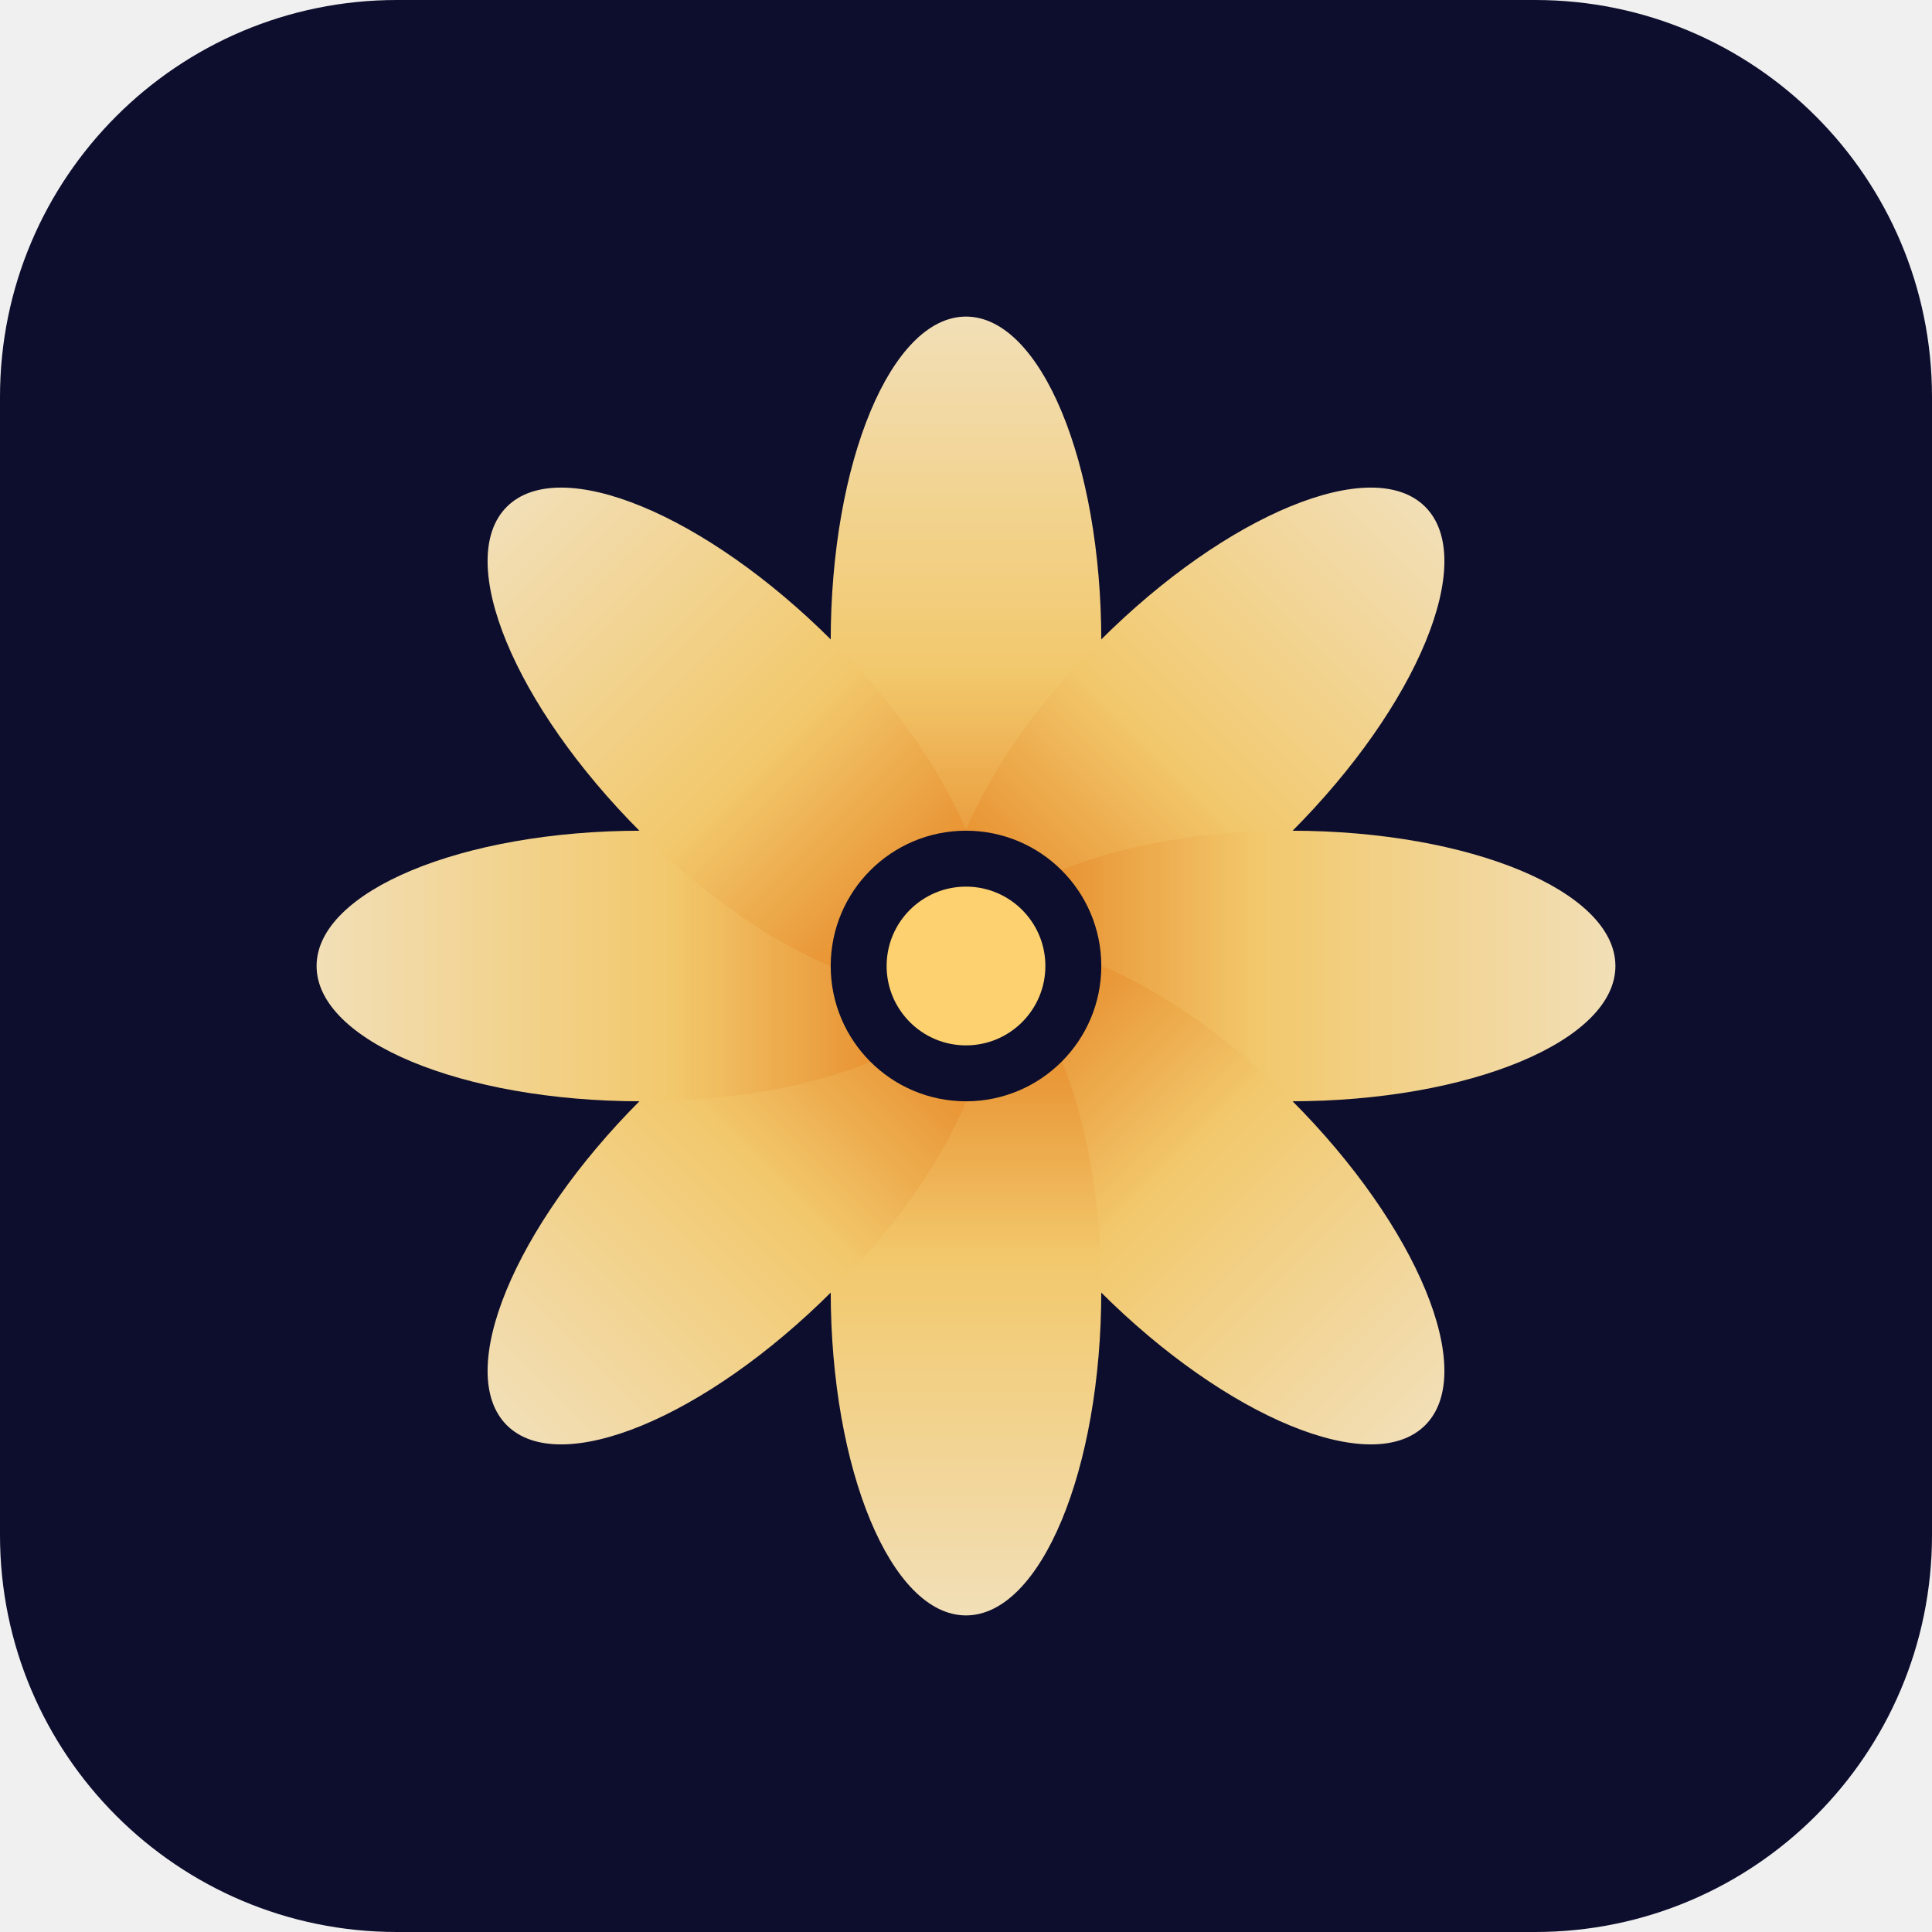
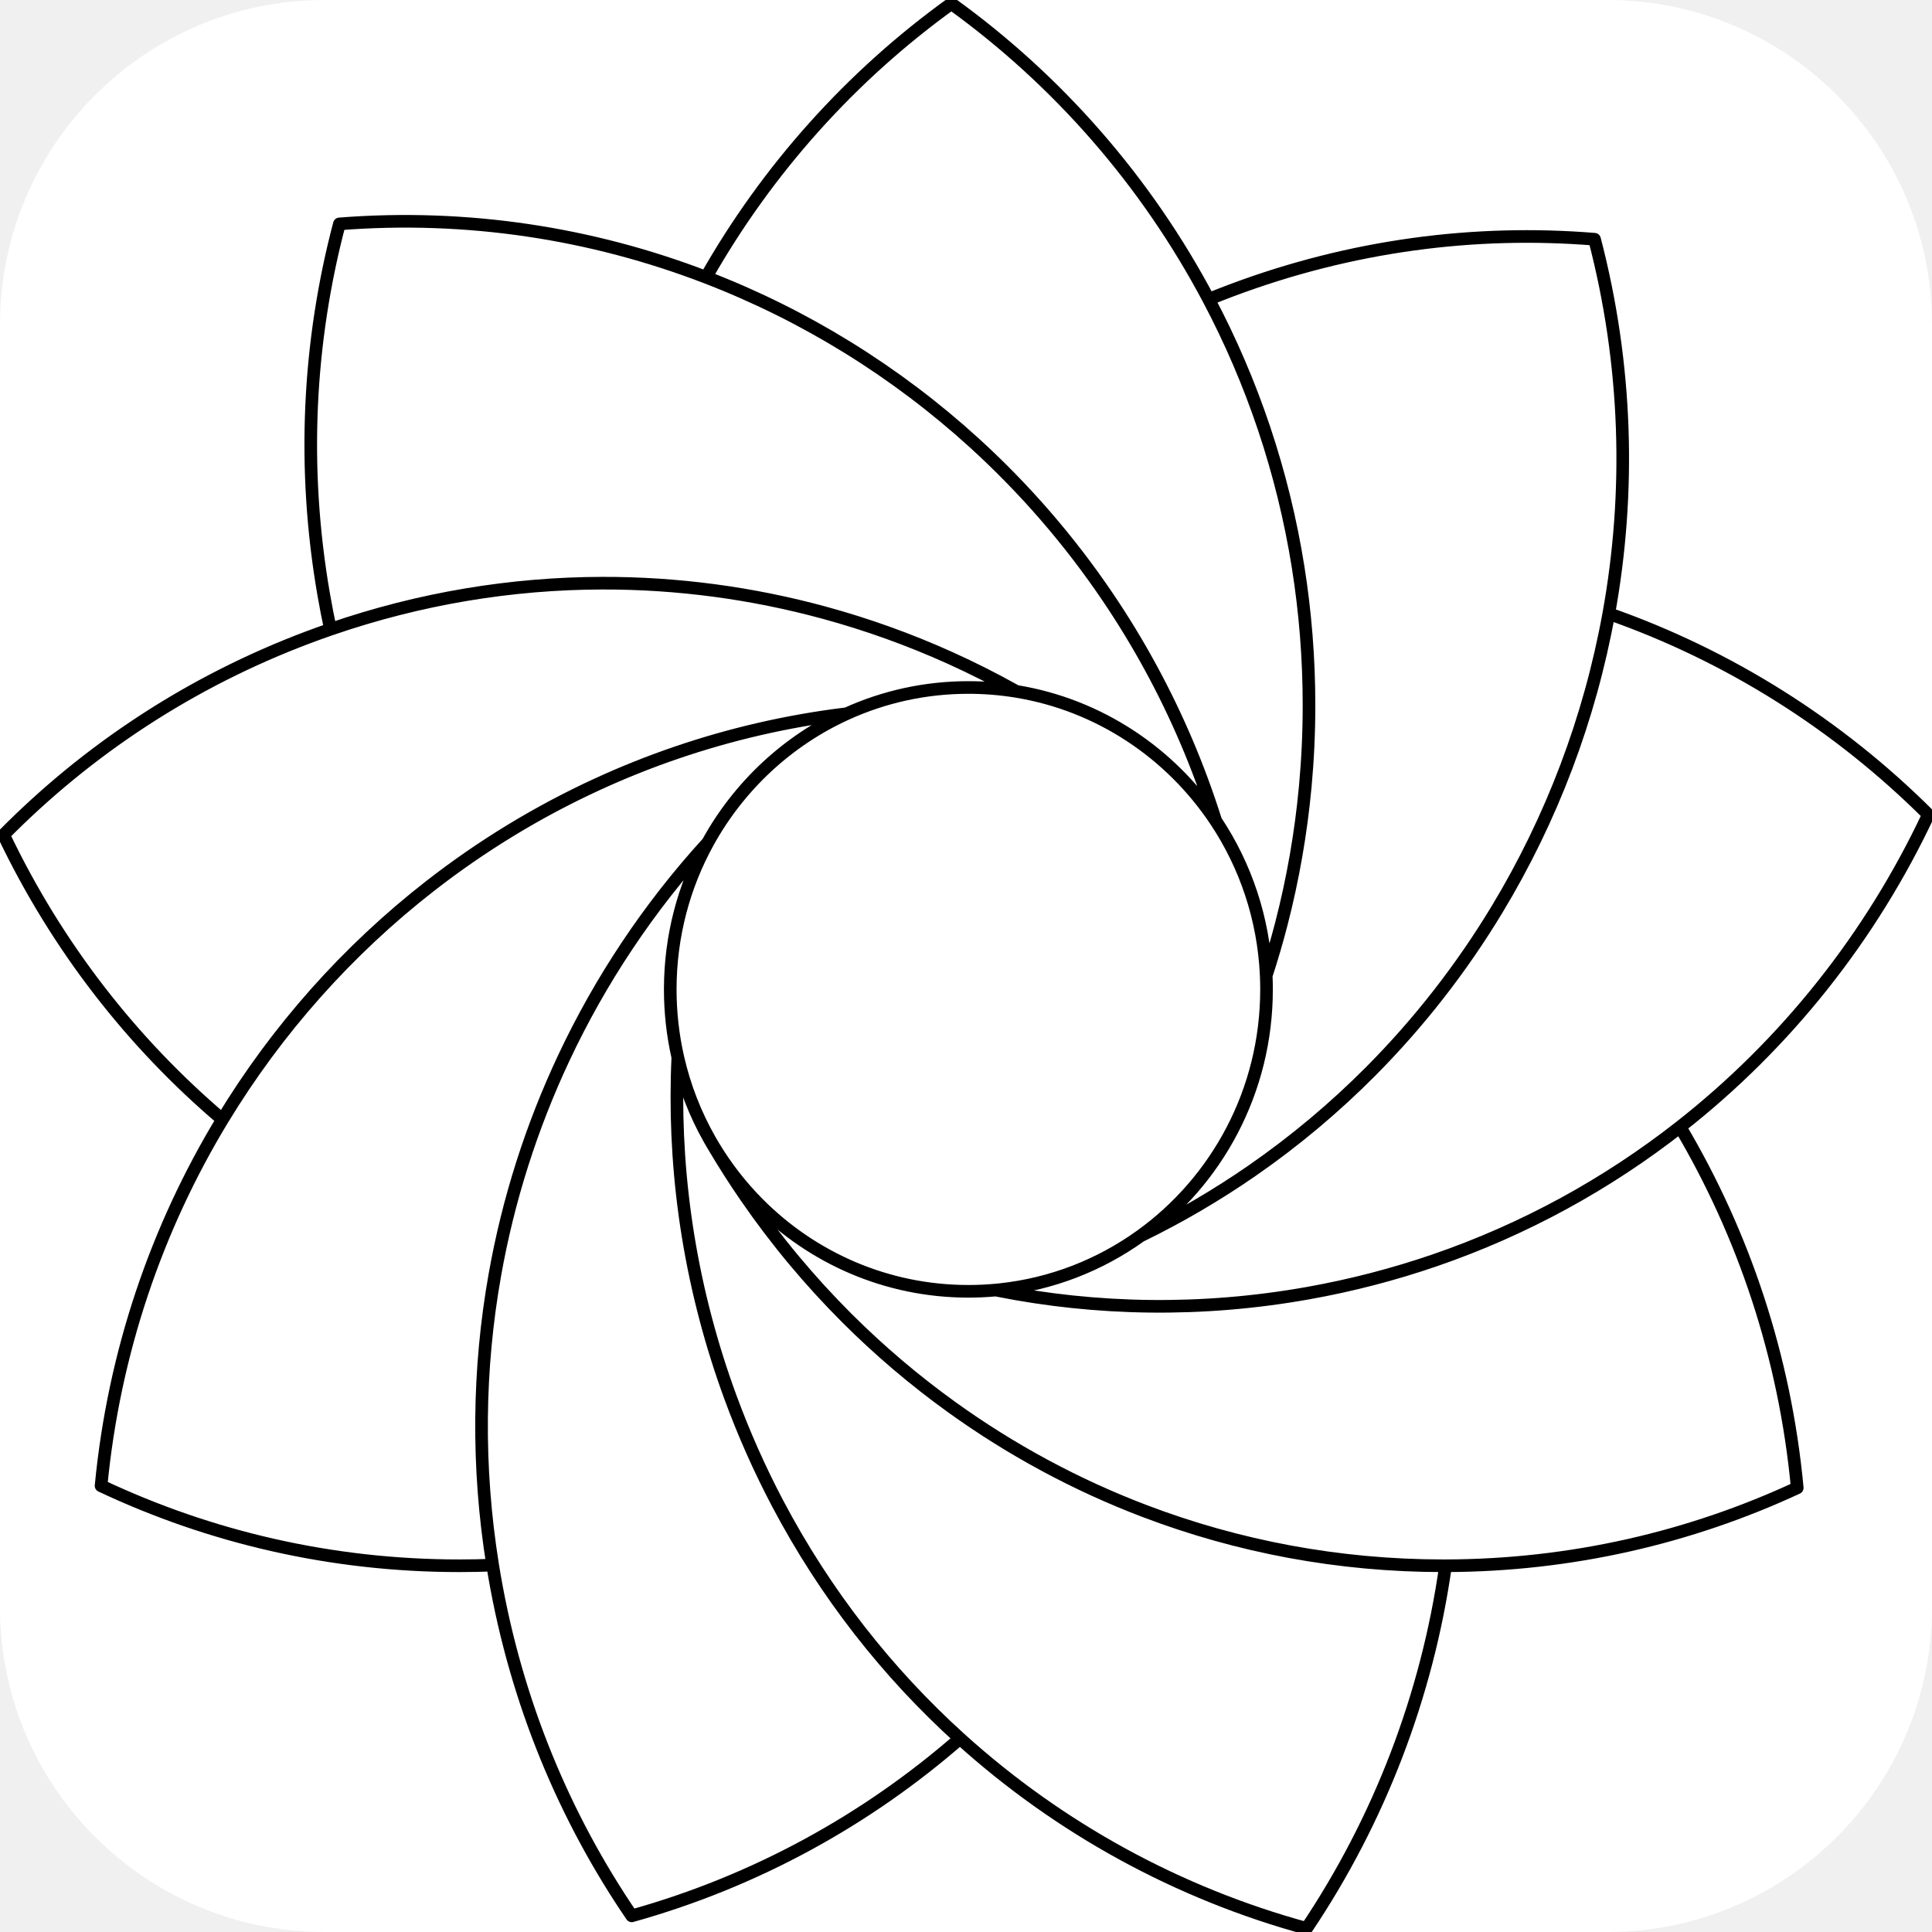
- <svg xmlns="http://www.w3.org/2000/svg" viewBox="0 0 2142 2142">
-   <defs>
-     <linearGradient id="g" x1="0" y1="0" x2="0" y2="1">
-       <stop offset="0" stop-color="#FDE9BE" />
-       <stop offset="0.55" stop-color="#FDD16F" />
-       <stop offset="1" stop-color="#EF8018" />
-     </linearGradient>
-   </defs>
-   <rect width="2142" height="2142" rx="440" fill="#0D0E2D" />
-   <g opacity="0.95">
-     <ellipse cx="1071" cy="711" rx="150" ry="360" fill="url(#g)" transform="rotate(0 1071 1071)" />
-     <ellipse cx="1071" cy="711" rx="150" ry="360" fill="url(#g)" transform="rotate(45 1071 1071)" />
-     <ellipse cx="1071" cy="711" rx="150" ry="360" fill="url(#g)" transform="rotate(90 1071 1071)" />
-     <ellipse cx="1071" cy="711" rx="150" ry="360" fill="url(#g)" transform="rotate(135 1071 1071)" />
-     <ellipse cx="1071" cy="711" rx="150" ry="360" fill="url(#g)" transform="rotate(180 1071 1071)" />
-     <ellipse cx="1071" cy="711" rx="150" ry="360" fill="url(#g)" transform="rotate(225 1071 1071)" />
-     <ellipse cx="1071" cy="711" rx="150" ry="360" fill="url(#g)" transform="rotate(270 1071 1071)" />
-     <ellipse cx="1071" cy="711" rx="150" ry="360" fill="url(#g)" transform="rotate(315 1071 1071)" />
-   </g>
-   <circle cx="1071" cy="1071" r="150" fill="#0D0E2D" />
-   <circle cx="1071" cy="1071" r="88" fill="#FDD16F" />
+ <svg xmlns="http://www.w3.org/2000/svg" viewBox="0 0 2142 2142" fill="none">
+   <rect width="2142" height="2142" rx="360" fill="#FFFFFF" />
+   <path d="M782.809 307.372C850.851 187.421 943.896 83.867 1054.74 4C1173.06 89.247 1271.09 201.481 1340.08 331.834M782.809 307.372C892.542 349.569 993.489 412.096 1080.37 491.211C1135.79 541.67 1185.48 598.875 1228.08 661.857C1261.86 711.79 1291.18 765.354 1315.37 822.064C1327.54 850.604 1338.4 879.941 1347.89 910.012M782.809 307.372C656.283 258.717 518.077 237.091 376.28 248.233C341.9 378.457 334.361 518.164 358.982 659.666C361.205 672.44 363.669 685.109 366.369 697.67M1340.08 331.834C1348.35 328.459 1356.69 325.19 1365.1 322.03C1498.13 272.047 1635.19 254.423 1767.87 265.244C1804.16 404.308 1808.05 545.685 1783.66 680.319M1340.08 331.834C1388.34 422.997 1422.39 523.021 1439.24 628.874C1447.17 678.696 1451.29 729.81 1451.29 781.899C1451.29 812.224 1449.9 842.219 1447.16 871.821C1442.35 923.928 1433.4 974.818 1420.65 1024.15C1415.64 1043.57 1410.03 1062.74 1403.85 1081.66M1783.66 680.319C1916.89 727.034 2038.05 803.498 2138 903.218C2074.55 1038.3 1980.29 1157.3 1862.71 1249.4M1783.66 680.319C1762.57 796.676 1720.36 907.997 1659.66 1008.44C1620.39 1073.43 1573.37 1133.87 1519.33 1188.17C1479.42 1228.27 1435.68 1265.02 1388.4 1297.78C1349.44 1324.78 1308.07 1349.07 1264.46 1370.3M1862.71 1249.4C1933.27 1368.42 1978.98 1504.26 1992.6 1649.57C1873.83 1704.72 1741.79 1735.61 1602.66 1735.95M1862.71 1249.4C1782.1 1312.54 1690.53 1363.04 1590.41 1397.41C1545.37 1412.87 1498.59 1425.07 1450.3 1433.69C1420.81 1438.95 1391.39 1442.76 1362.13 1445.17C1303.38 1450.01 1245.23 1449.21 1188.27 1443.18C1160.48 1440.23 1132.97 1436.04 1105.81 1430.65M1602.66 1735.95C1582.14 1880.34 1529.12 2018.01 1448.57 2138C1306.61 2099.28 1174.64 2027.3 1064.34 1927.48M1602.66 1735.95C1601.88 1735.95 1601.1 1735.95 1600.31 1735.95C1483.8 1735.95 1372.23 1714.53 1269.23 1675.37C1192.47 1646.19 1120.48 1607.16 1054.74 1559.8C1013.63 1530.17 974.959 1497.29 939.108 1461.52C897.751 1420.25 860.143 1375.14 826.848 1326.76C814.349 1308.6 802.459 1289.98 791.206 1270.93M1064.34 1927.48C961.383 2017.34 838.161 2085.64 700.412 2124.1C625.747 2014.61 572.622 1887.48 548.329 1747.86C547.596 1743.65 546.891 1739.44 546.215 1735.23M1064.34 1927.48C983.889 1854.68 914.967 1767.07 862.107 1666.75C842.243 1629.05 824.647 1589.56 809.56 1548.38C799.142 1519.95 790.148 1491.34 782.541 1462.62C766.464 1401.93 756.582 1340.78 752.554 1279.93C750.668 1251.43 750.065 1223 750.712 1194.71C750.883 1187.2 751.143 1179.7 751.49 1172.21M546.215 1735.23C533.926 1735.71 521.577 1735.95 509.171 1735.95C367.287 1735.95 232.728 1704.19 112.05 1647.3C126.247 1499.51 173.656 1361.57 246.622 1241.23M546.215 1735.23C528.614 1625.65 530.234 1517.29 548.599 1413.73C563.488 1329.77 589.384 1248.95 624.968 1173.2C645.355 1129.79 668.922 1088.05 695.421 1048.33C722.271 1008.08 752.131 969.903 784.744 934.173M246.622 1241.23C146.934 1156.61 63.411 1050.17 4 925.594C96.92 831.521 210.861 755.729 342.109 706.413C350.181 703.38 358.269 700.466 366.369 697.67M246.622 1241.23C307.242 1141.25 385.501 1053.42 477.011 982.186C533.938 937.872 595.992 899.978 662.118 869.576C719.039 843.406 778.976 822.787 841.257 808.4C873.146 801.034 905.65 795.302 938.678 791.295M366.369 697.67C465.979 663.291 567.556 646.8 667.598 646.569C751.542 646.375 834.405 657.631 914.118 679.373C961.803 692.38 1008.36 709.139 1053.35 729.446C1078.32 740.718 1102.81 753.084 1126.74 766.507M1105.81 1430.65C1105.2 1430.53 1104.58 1430.41 1103.97 1430.28M1105.81 1430.65C1106.81 1430.37 1107.82 1430.09 1108.82 1429.8M1108.82 1429.8C1107.21 1429.97 1105.59 1430.13 1103.97 1430.28M1108.82 1429.8C1166.4 1423.63 1219.57 1402.49 1264.46 1370.3M1103.97 1430.28C1093.98 1431.2 1083.87 1431.67 1073.65 1431.67C982.814 1431.67 900.54 1394.57 840.794 1334.52C821.852 1315.48 805.174 1294.13 791.206 1270.93M791.206 1270.93C789.74 1268.45 788.286 1265.96 786.842 1263.47M791.206 1270.93C789.72 1268.46 788.266 1265.97 786.842 1263.47M786.842 1263.47C770.894 1235.36 758.859 1204.68 751.49 1172.21M751.49 1172.21C746.001 1148.01 743.101 1122.82 743.101 1096.94C743.101 1037.86 758.216 982.354 784.744 934.173M1126.74 766.507C1218.67 781.538 1297.9 834.962 1347.89 910.012M1126.74 766.507C1109.45 763.68 1091.72 762.211 1073.65 762.211C1025.57 762.211 979.889 772.605 938.678 791.295M1347.89 910.012C1380.81 959.443 1401.04 1018.25 1403.85 1081.66M1403.85 1081.66C1404.08 1086.72 1404.19 1091.82 1404.19 1096.94C1404.19 1209.83 1349 1309.67 1264.46 1370.3M784.744 934.173C819.362 871.296 873.417 820.893 938.678 791.295" stroke="#000000" stroke-width="14" stroke-linecap="round" stroke-linejoin="round" />
</svg>
